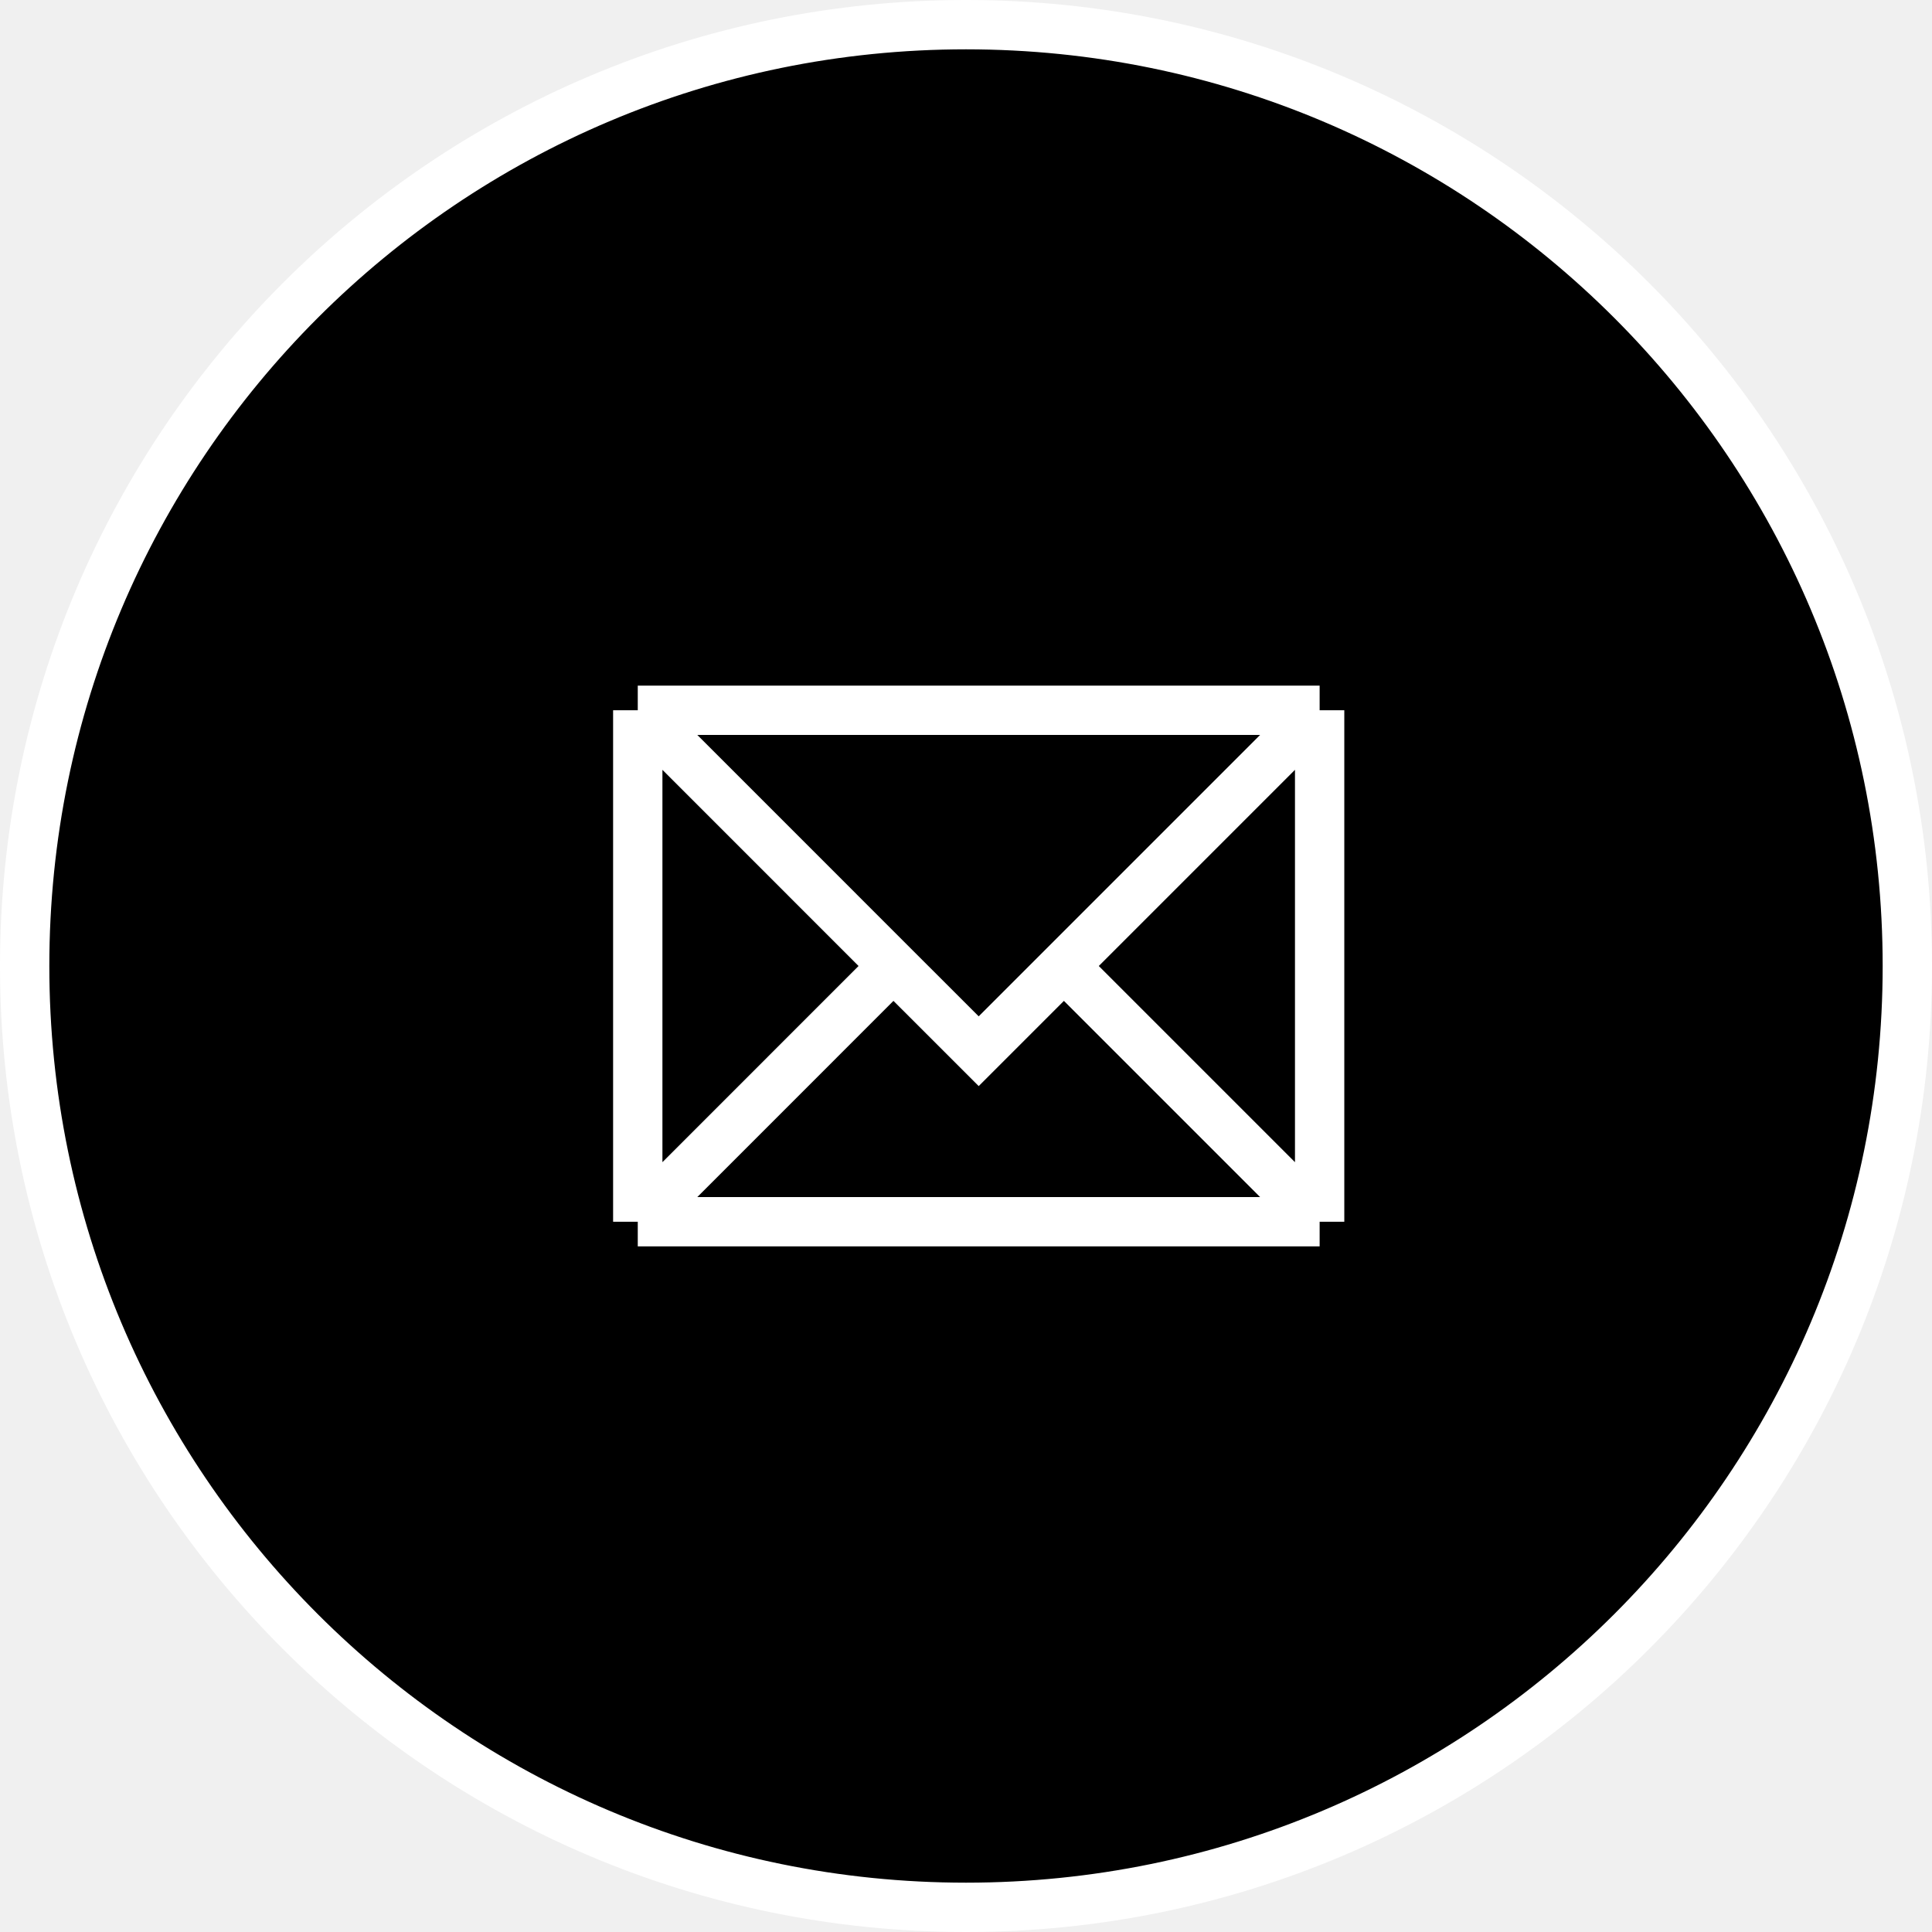
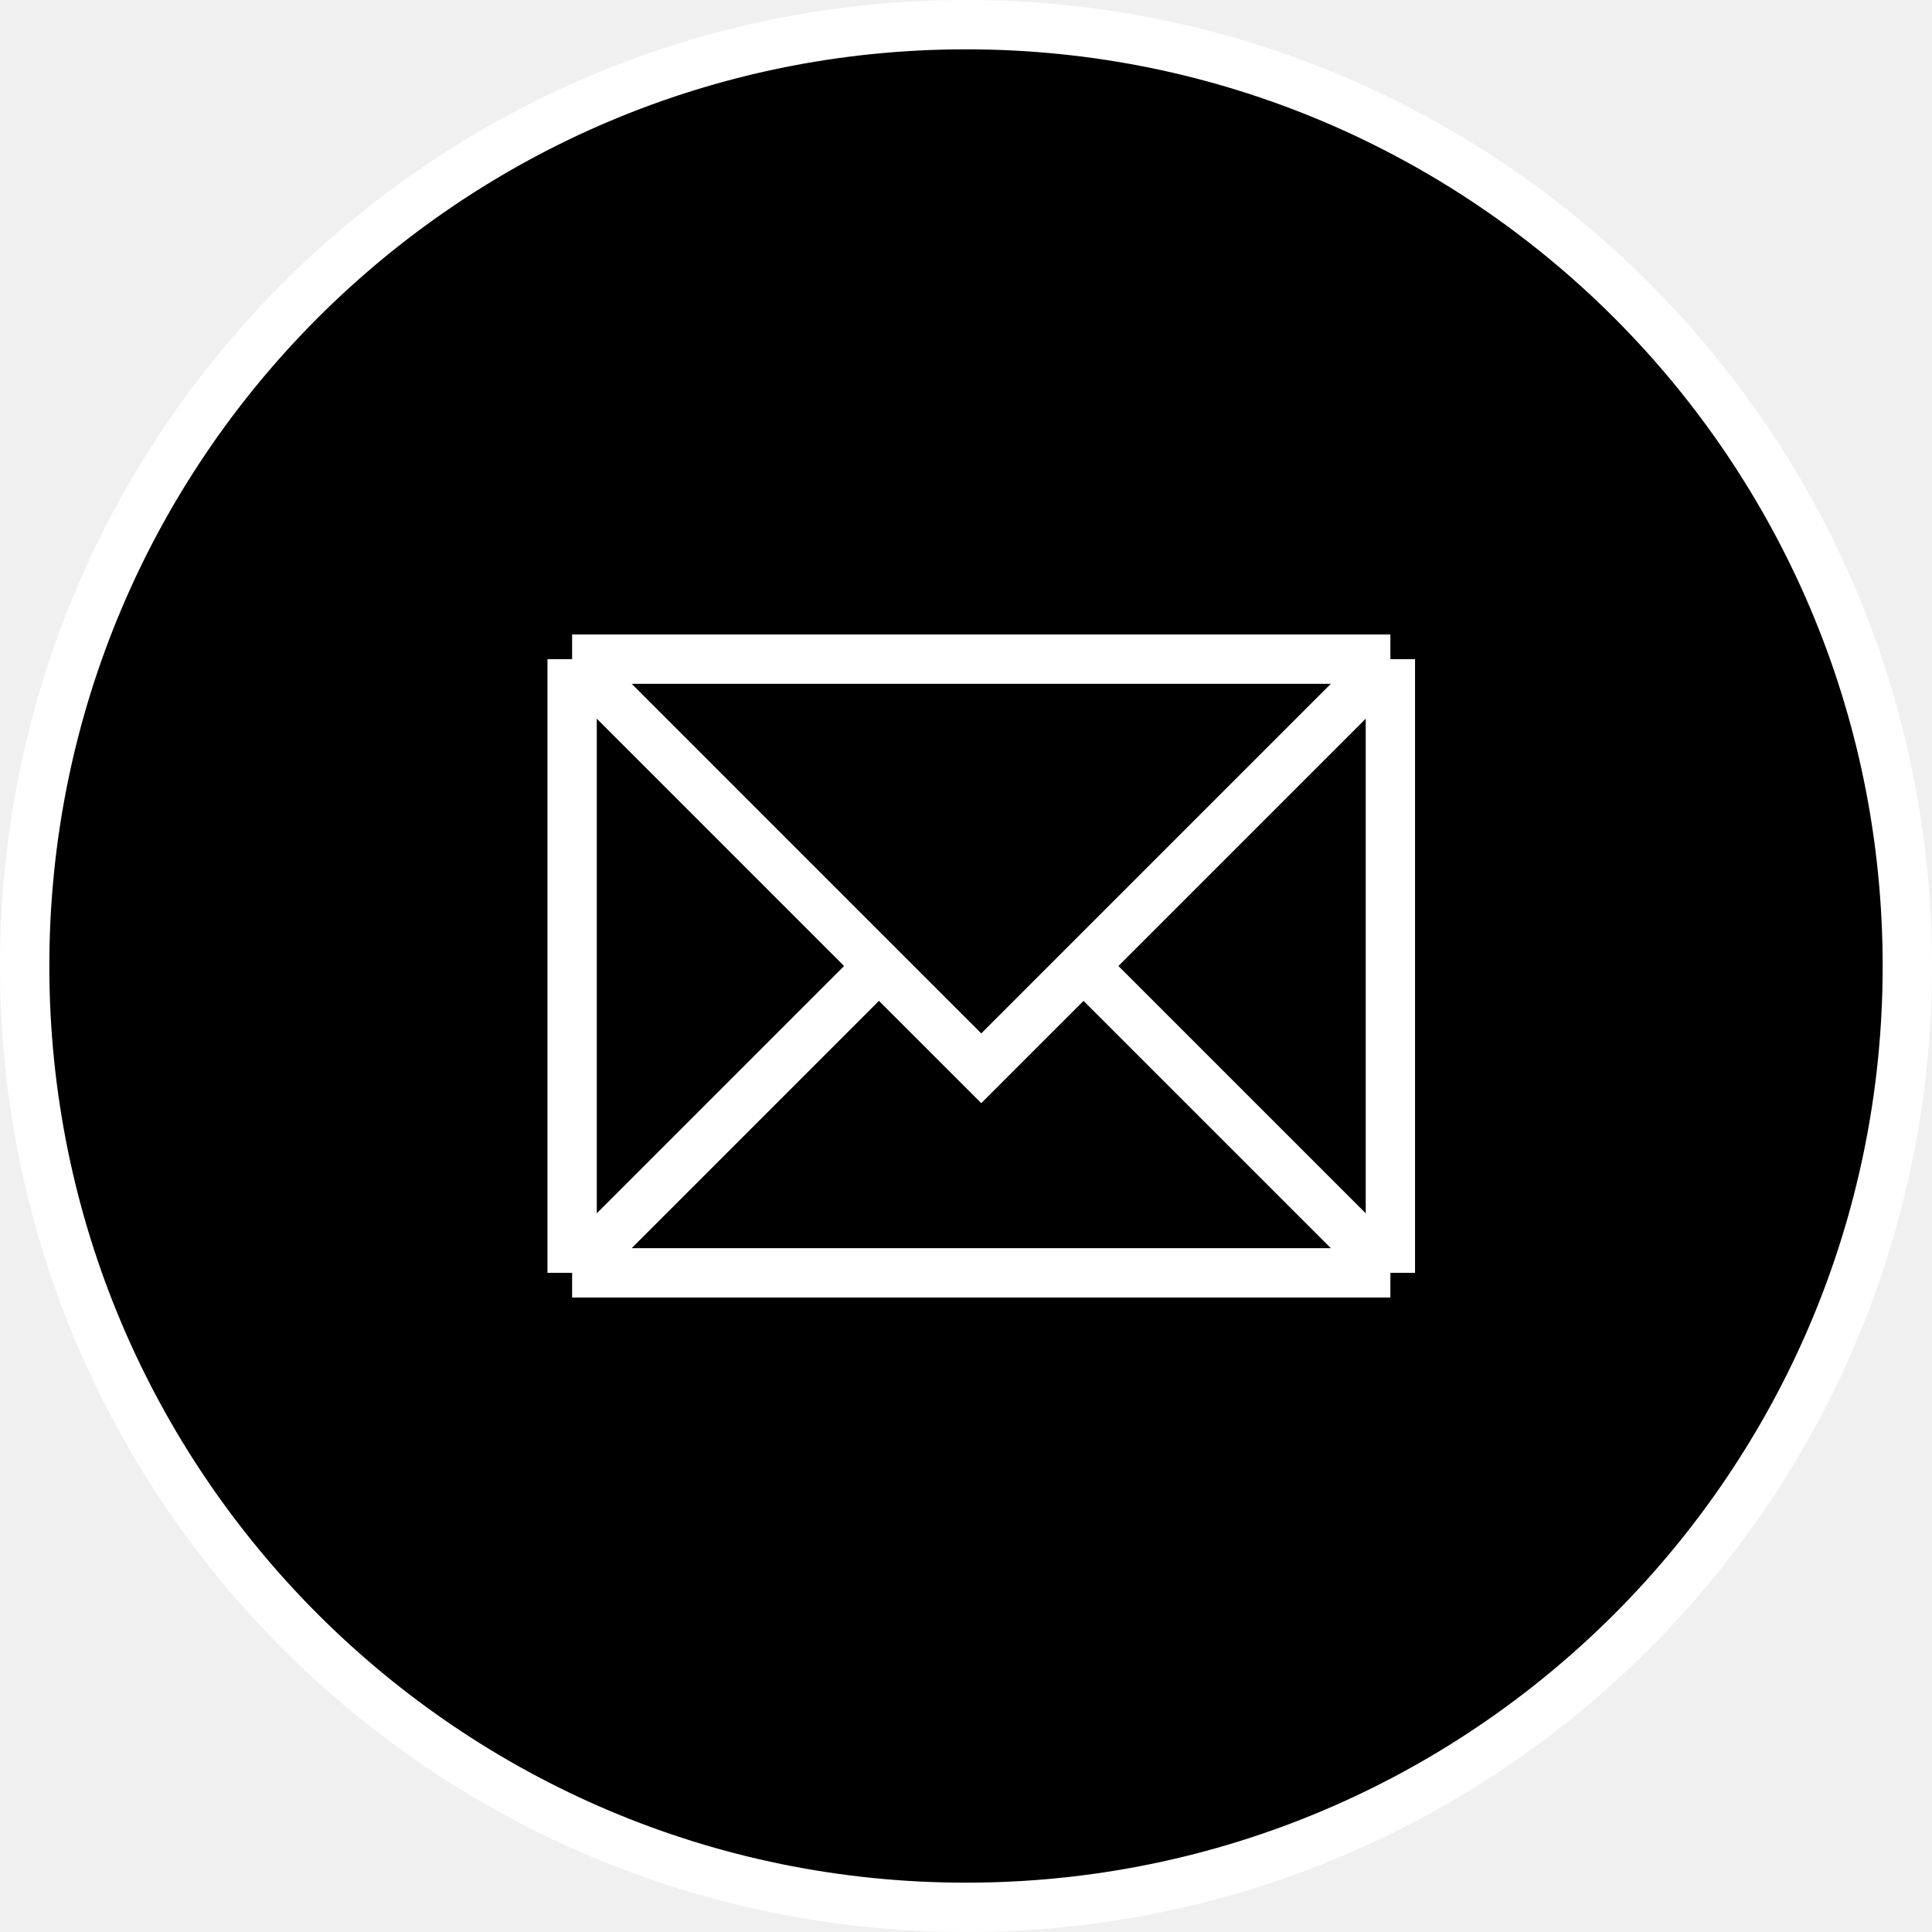
<svg xmlns="http://www.w3.org/2000/svg" width="47" height="47" viewBox="0 0 47 47" fill="none">
  <circle cx="23.5" cy="23.5" r="22.9" fill="black" stroke="white" stroke-width="1.2" />
-   <path d="M15.515 29.721V17.279H32.103V29.721H15.515Z" fill="black" />
-   <path d="M15.515 17.279V29.721M15.515 17.279H32.103M15.515 17.279L21.735 23.5M15.515 29.721H32.103M15.515 29.721L21.735 23.5M32.103 29.721V17.279M32.103 29.721L25.882 23.5M32.103 17.279L25.882 23.5M21.735 23.5L23.809 25.573L25.882 23.5" stroke="white" stroke-width="1.2" />
+   <path d="M13.918 30.965V16.035H33.824V30.965H13.918Z" fill="black" />
+   <path d="M13.918 16.035V30.965M13.918 16.035H33.824M13.918 16.035L21.382 23.5M13.918 30.965H33.824M13.918 30.965L21.382 23.5M33.824 30.965V16.035M33.824 30.965L26.359 23.5M33.824 16.035L26.359 23.5M21.382 23.5L23.871 25.988L26.359 23.5" stroke="white" stroke-width="1.2" />
</svg>
